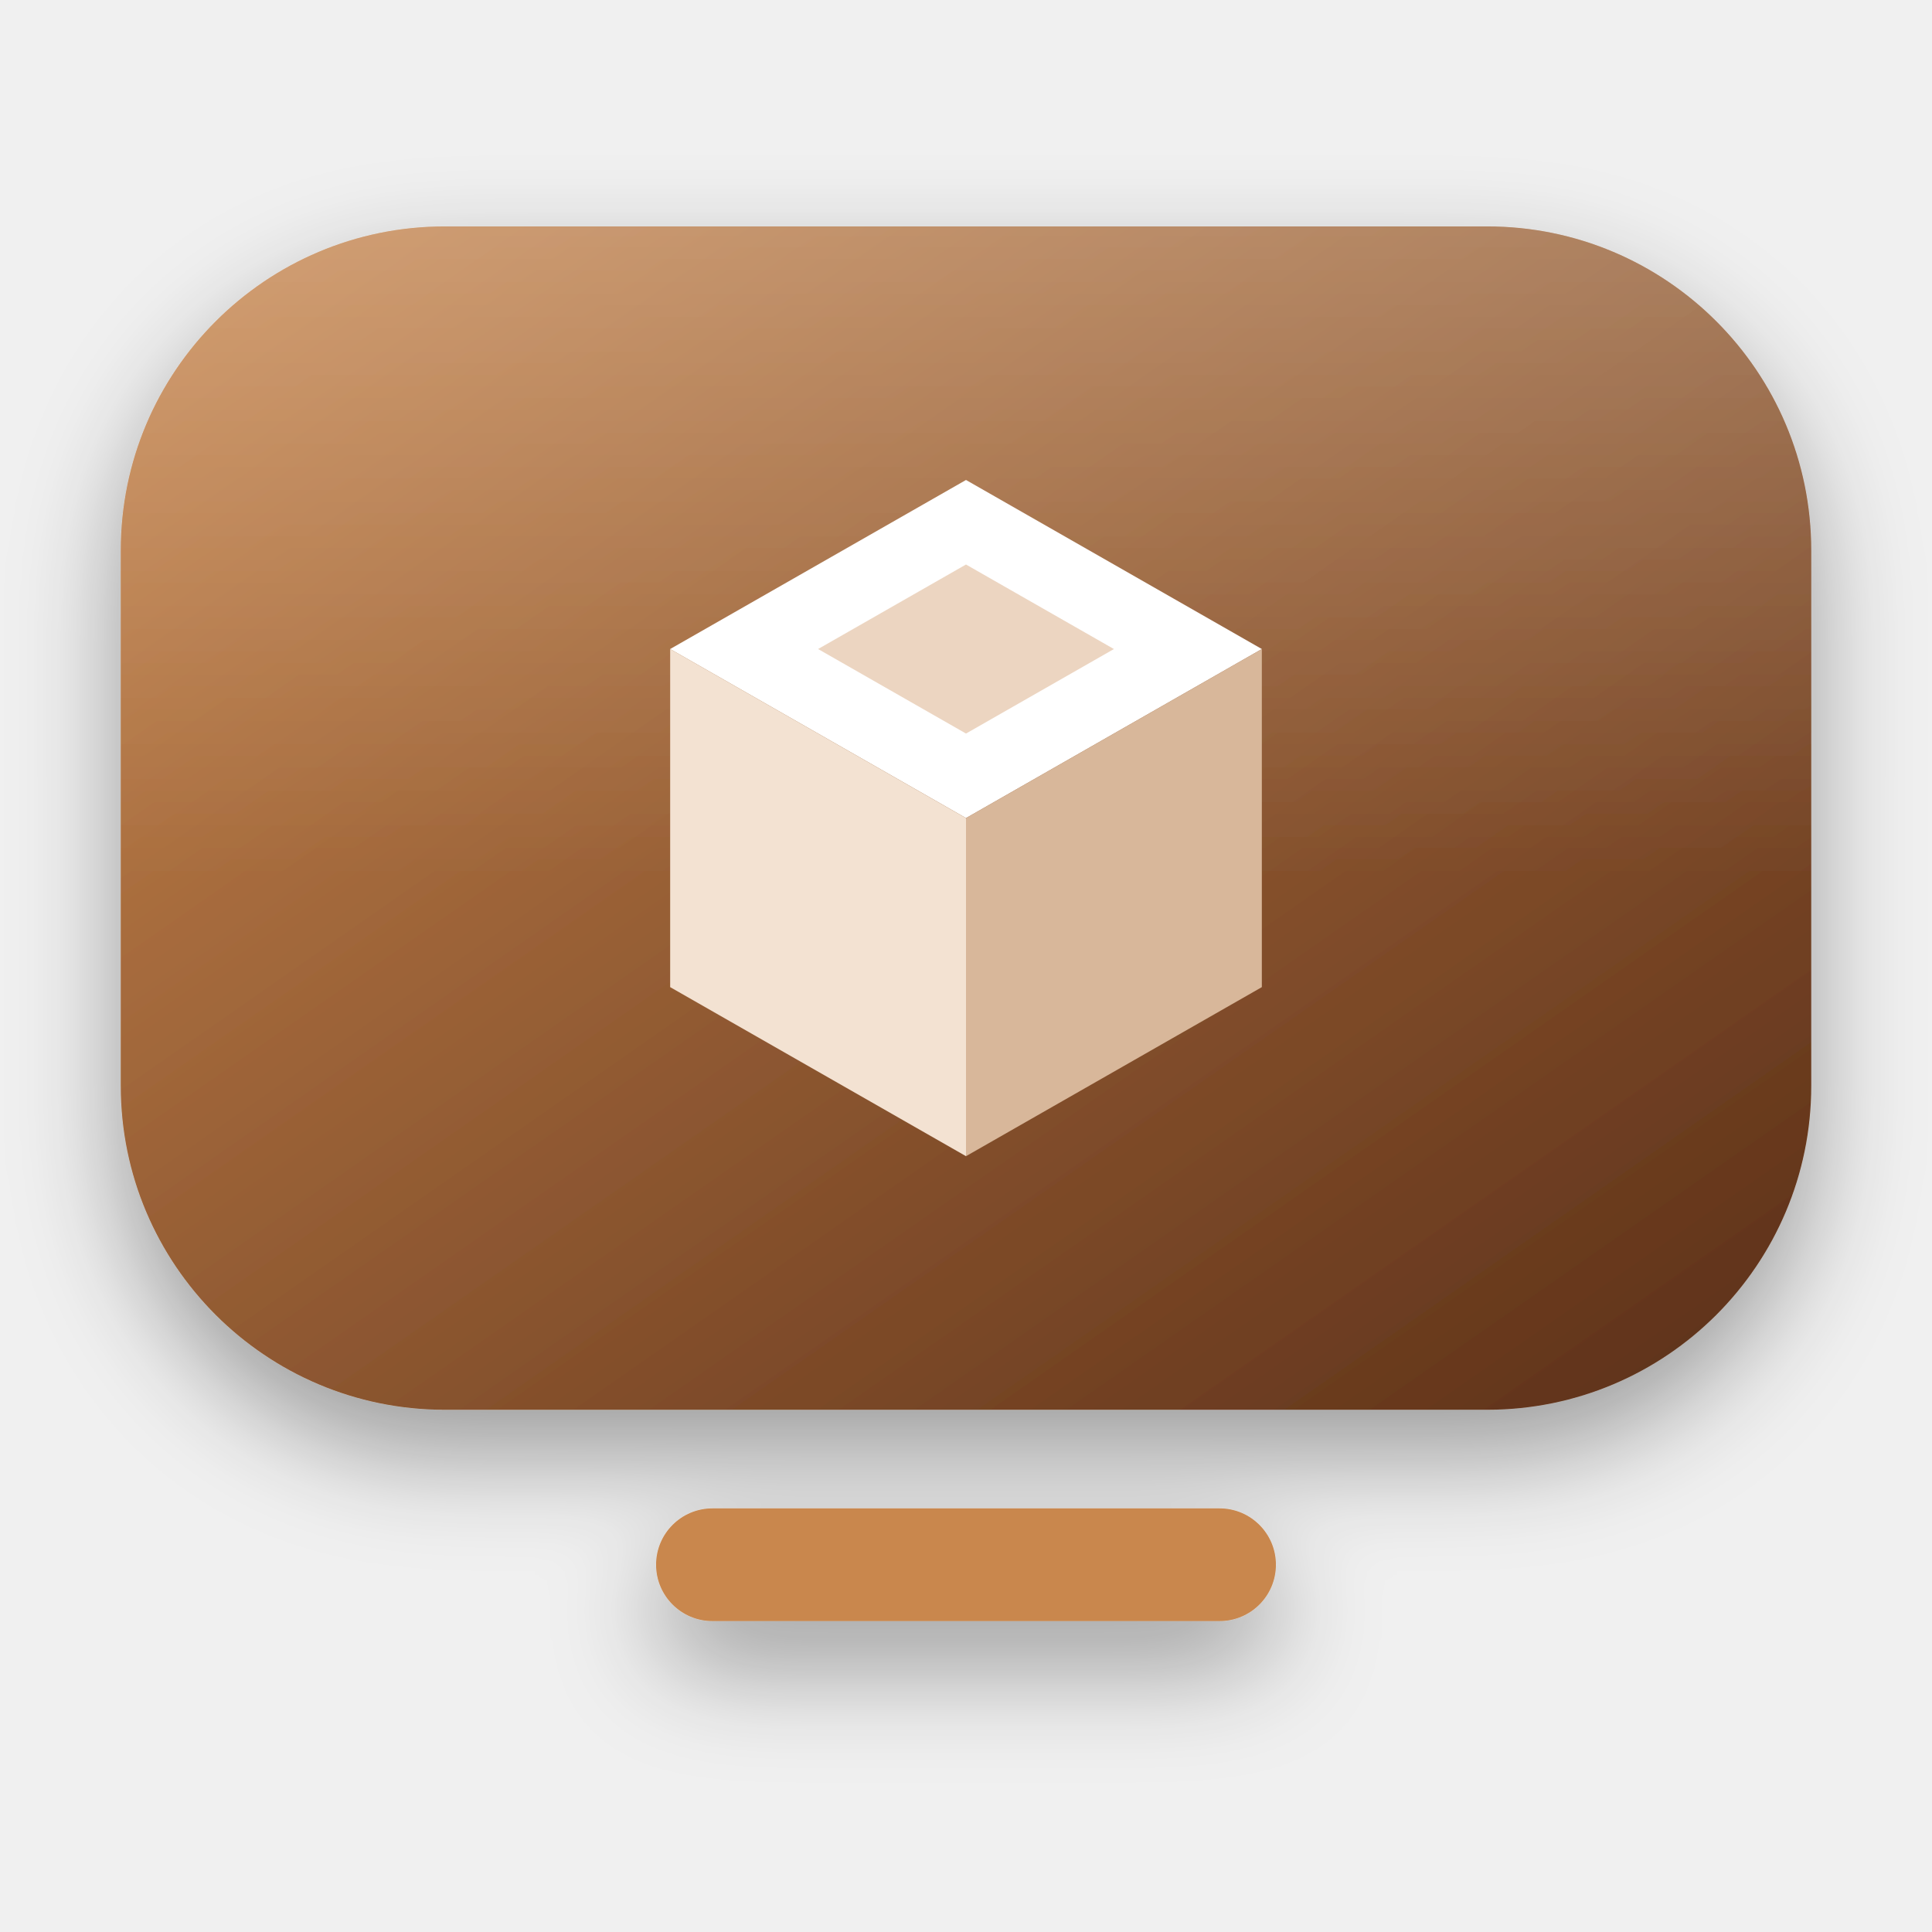
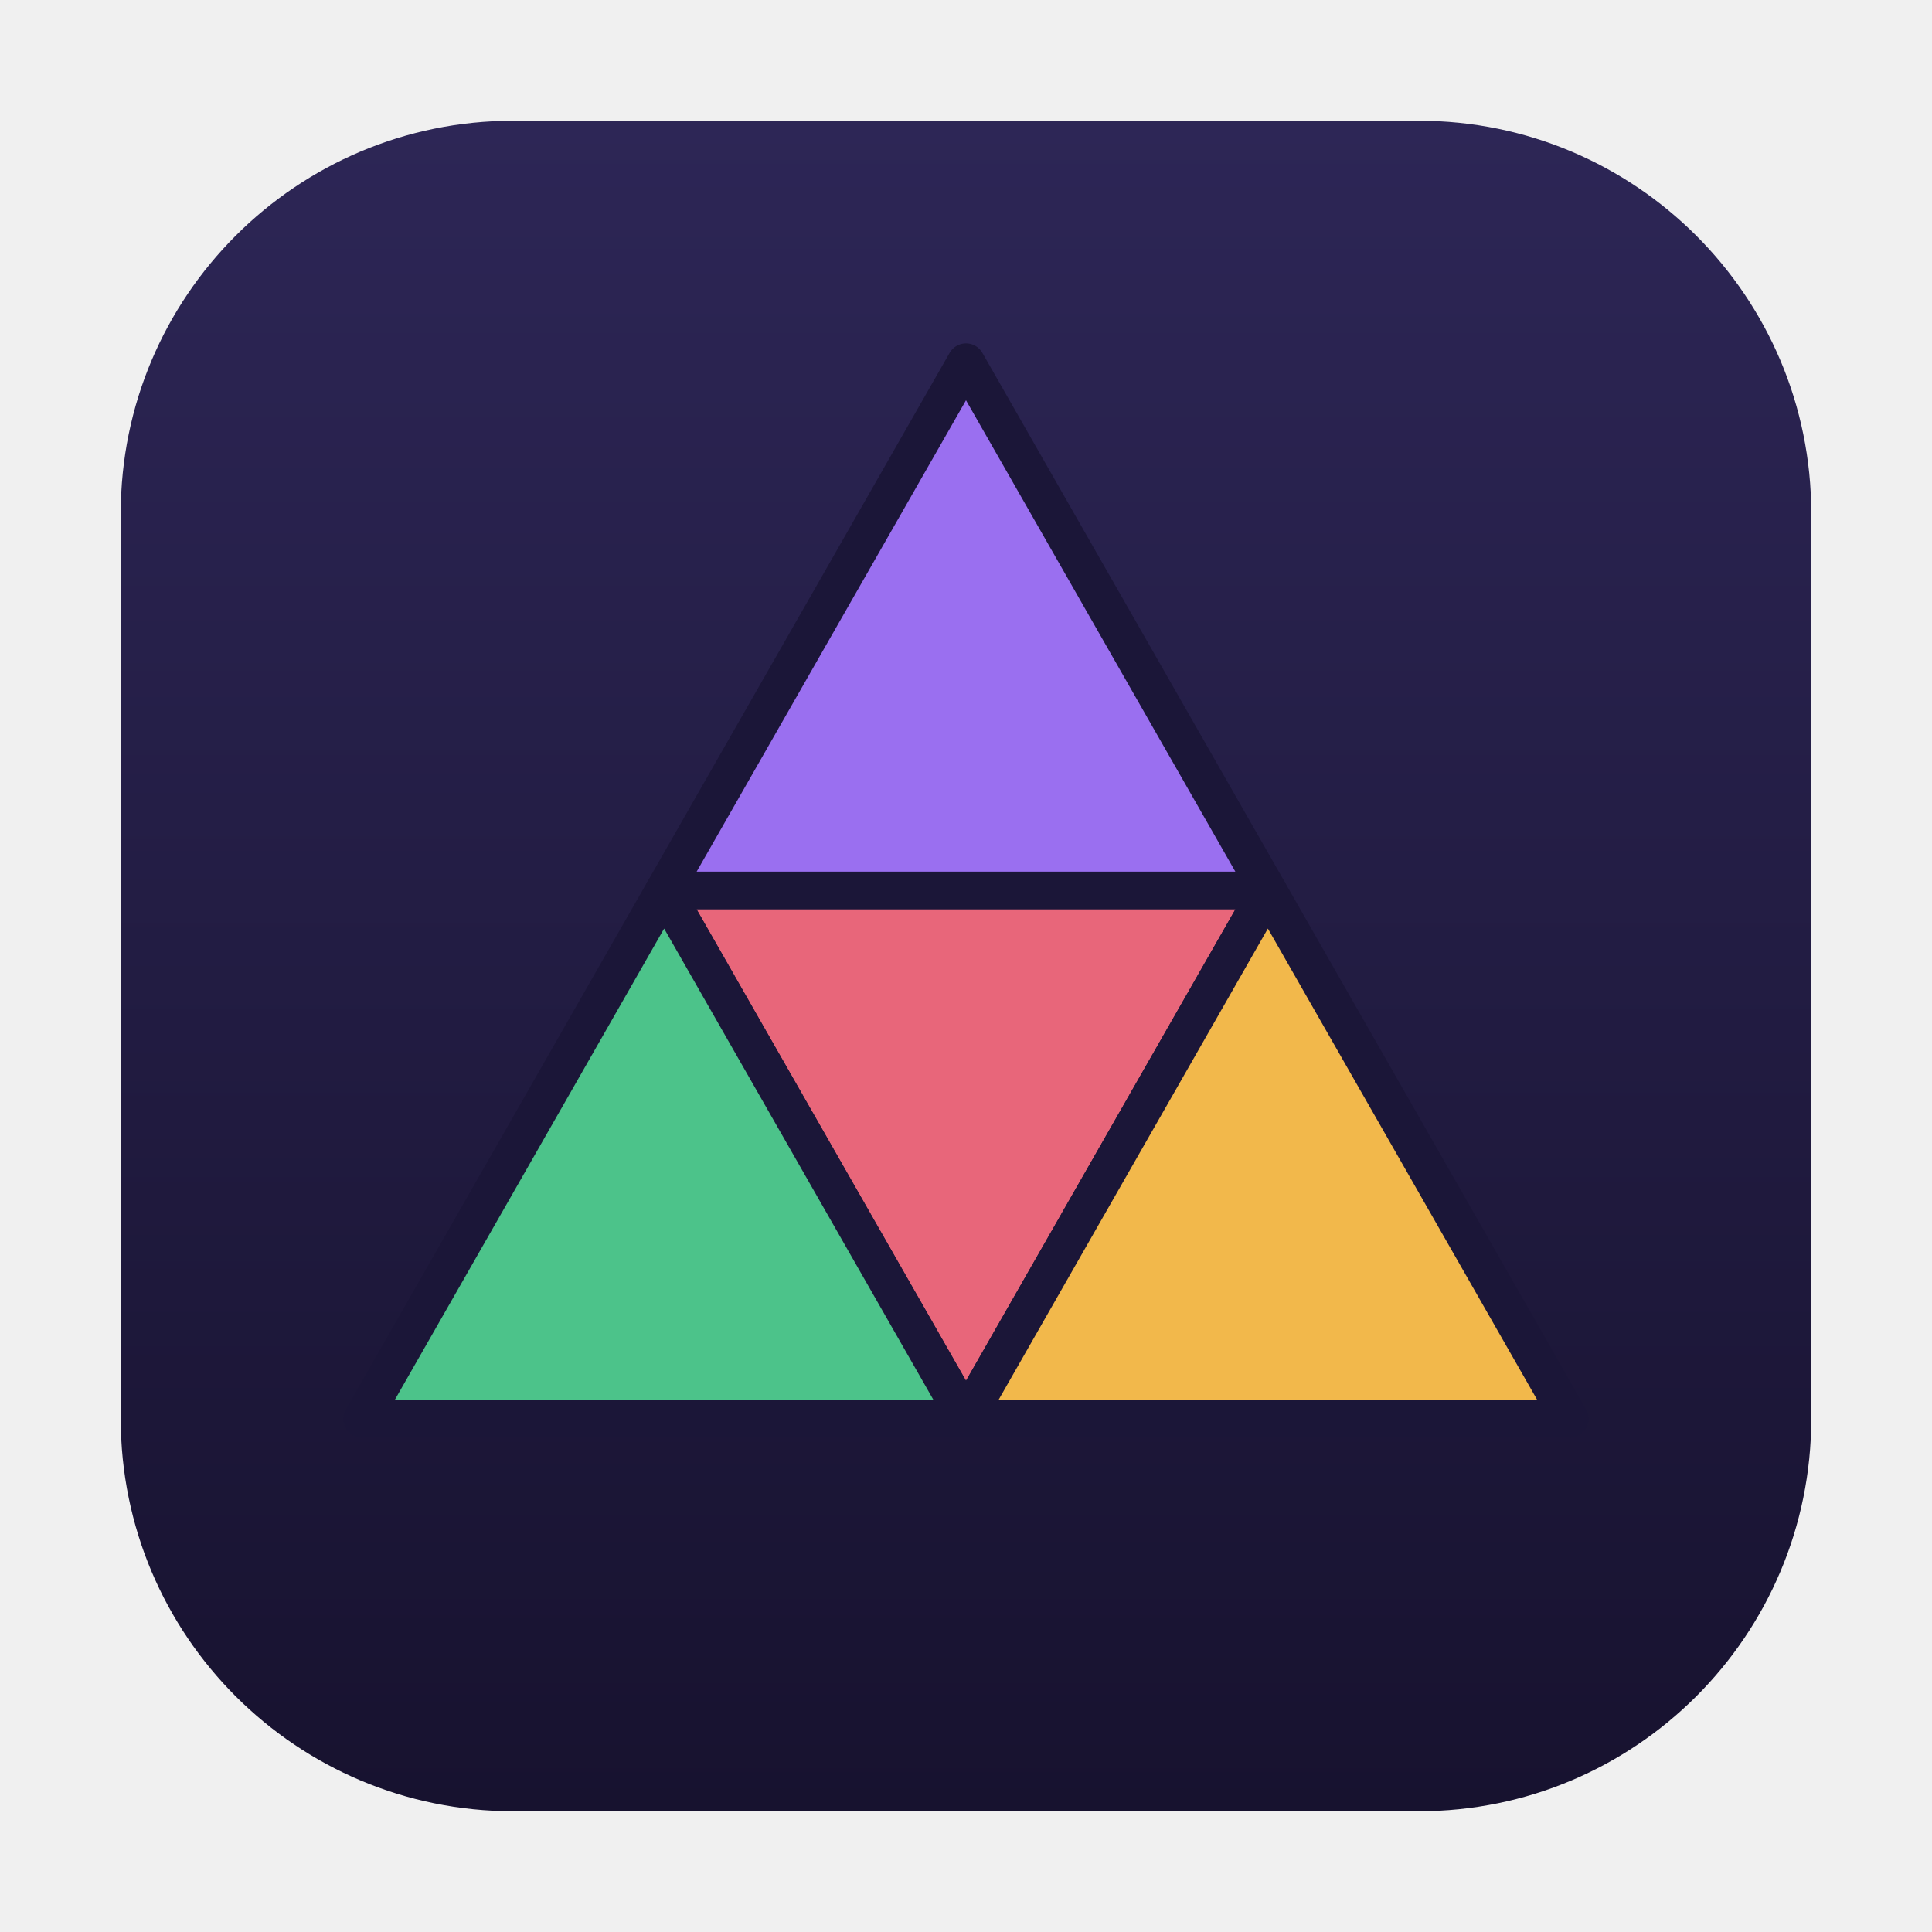
- <svg xmlns="http://www.w3.org/2000/svg" width="256" height="256" viewBox="0 0 256 256">
+ <svg xmlns="http://www.w3.org/2000/svg" viewBox="0 0 512 512" width="512" height="512">
  <defs>
-     <linearGradient id="screen" x1="0" y1="0" x2="1" y2="1">
-       <stop offset="0" stop-color="#C9874E" />
-       <stop offset="1" stop-color="#5A2E17" />
+     <linearGradient id="tile" x1="0" y1="0" x2="0" y2="1">
+       <stop offset="0" stop-color="#2d2656" />
+       <stop offset="1" stop-color="#17122f" />
    </linearGradient>
-     <linearGradient id="gloss" x1="0" y1="0" x2="0" y2="1">
-       <stop offset="0" stop-color="#FFFFFF" stop-opacity="0.22" />
-       <stop offset="0.55" stop-color="#FFFFFF" stop-opacity="0" />
-     </linearGradient>
-     <filter id="shadow" x="-20%" y="-20%" width="140%" height="150%">
-       <feDropShadow dx="0" dy="6" stdDeviation="7" flood-color="#000000" flood-opacity="0.35" />
-     </filter>
-     <symbol id="emblem" viewBox="0 0 240 204">
-       <rect x="0" y="0" width="240" height="168" rx="46" fill="url(#screen)" />
-       <rect x="0" y="0" width="240" height="168" rx="46" fill="url(#gloss)" />
-       <path d="M120 36 L162 60 L120 84 L78 60 Z" fill="#FFFFFF" />
-       <path d="M78 60 L120 84 L120 132 L78 108 Z" fill="#F3E2D2" />
-       <path d="M120 84 L162 60 L162 108 L120 132 Z" fill="#D8B79A" />
-       <path d="M99 60 L120 48 L141 60 L120 72 Z" fill="#C9874E" fill-opacity="0.35" />
-       <rect x="76" y="182" width="88" height="16" rx="8" fill="#C9874E" />
-     </symbol>
  </defs>
-   <use href="#emblem" x="16" y="30" width="224" height="190.4" filter="url(#shadow)" />
+   <rect x="32" y="32" width="448" height="448" rx="104" fill="url(#tile)" />
+   <g stroke="#1b1638" stroke-width="10" stroke-linejoin="round">
+     <path d="M256 96 L336 236 H176 Z" fill="#9a6ff0" />
+     <path d="M176 236 H336 L256 376 Z" fill="#e8667a" />
+     <path d="M176 236 L256 376 H96 Z" fill="#4cc38a" />
+     <path d="M336 236 L416 376 H256 Z" fill="#f2b84b" />
+   </g>
</svg>
